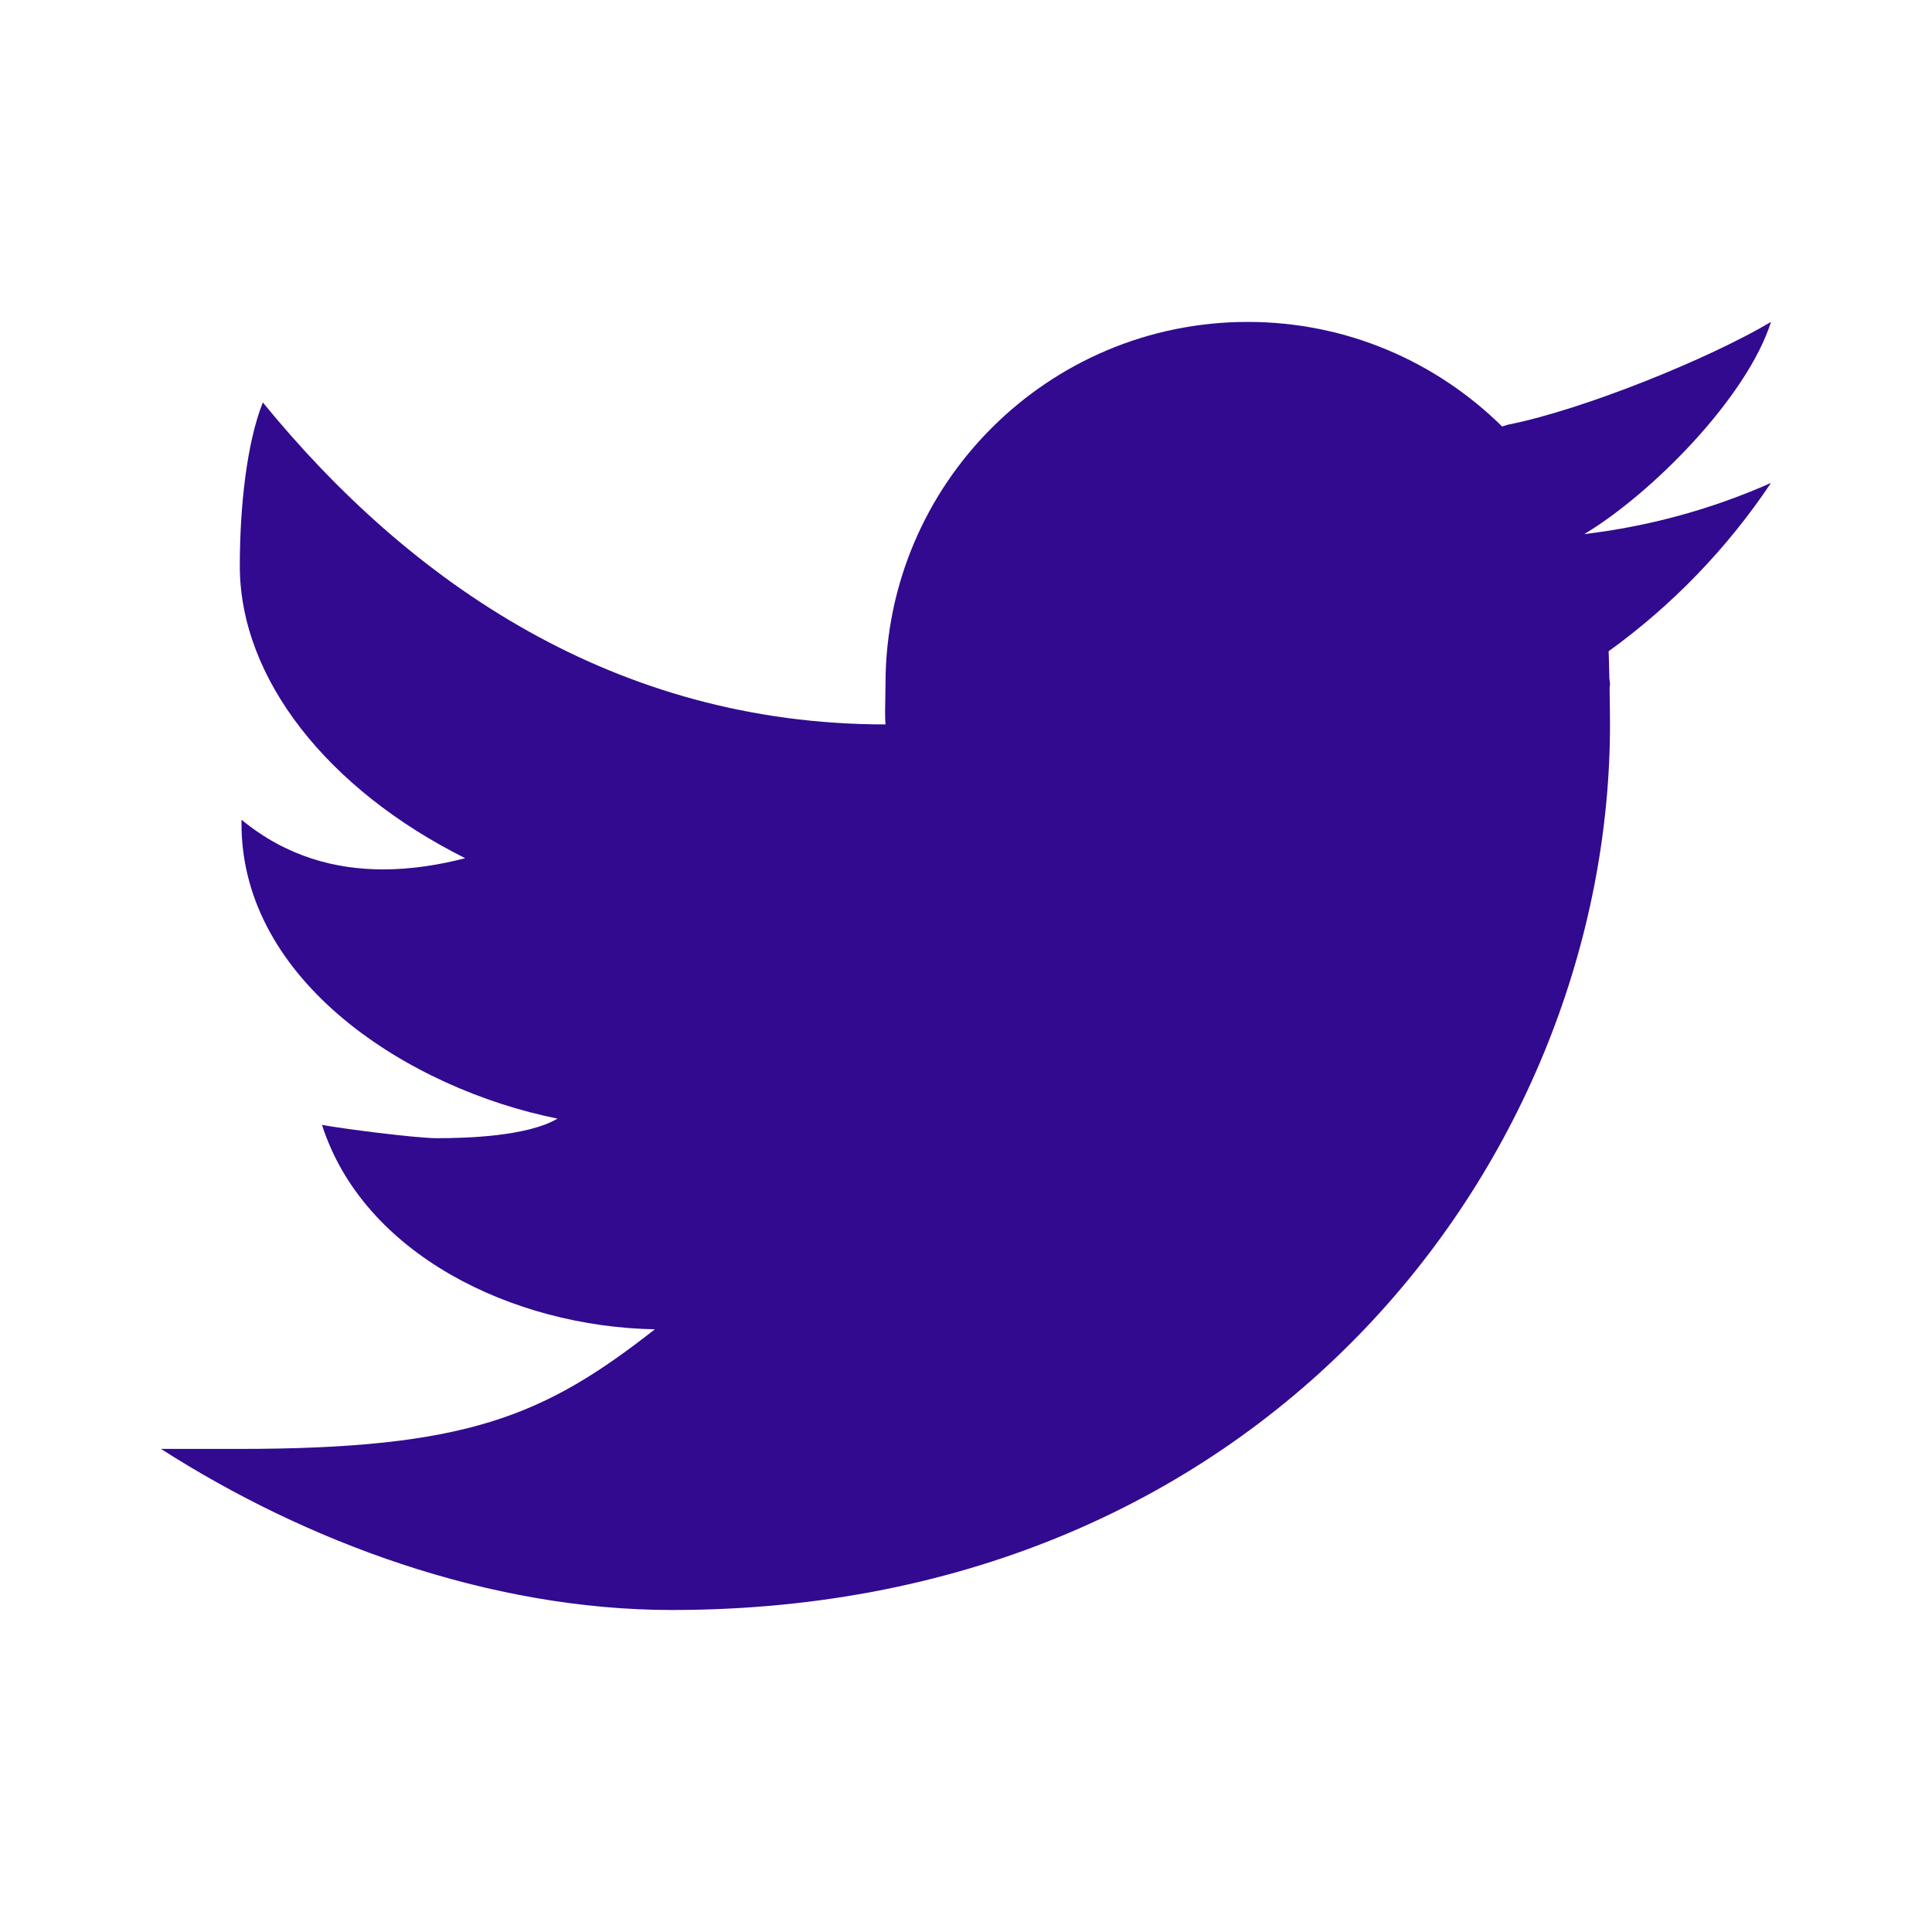
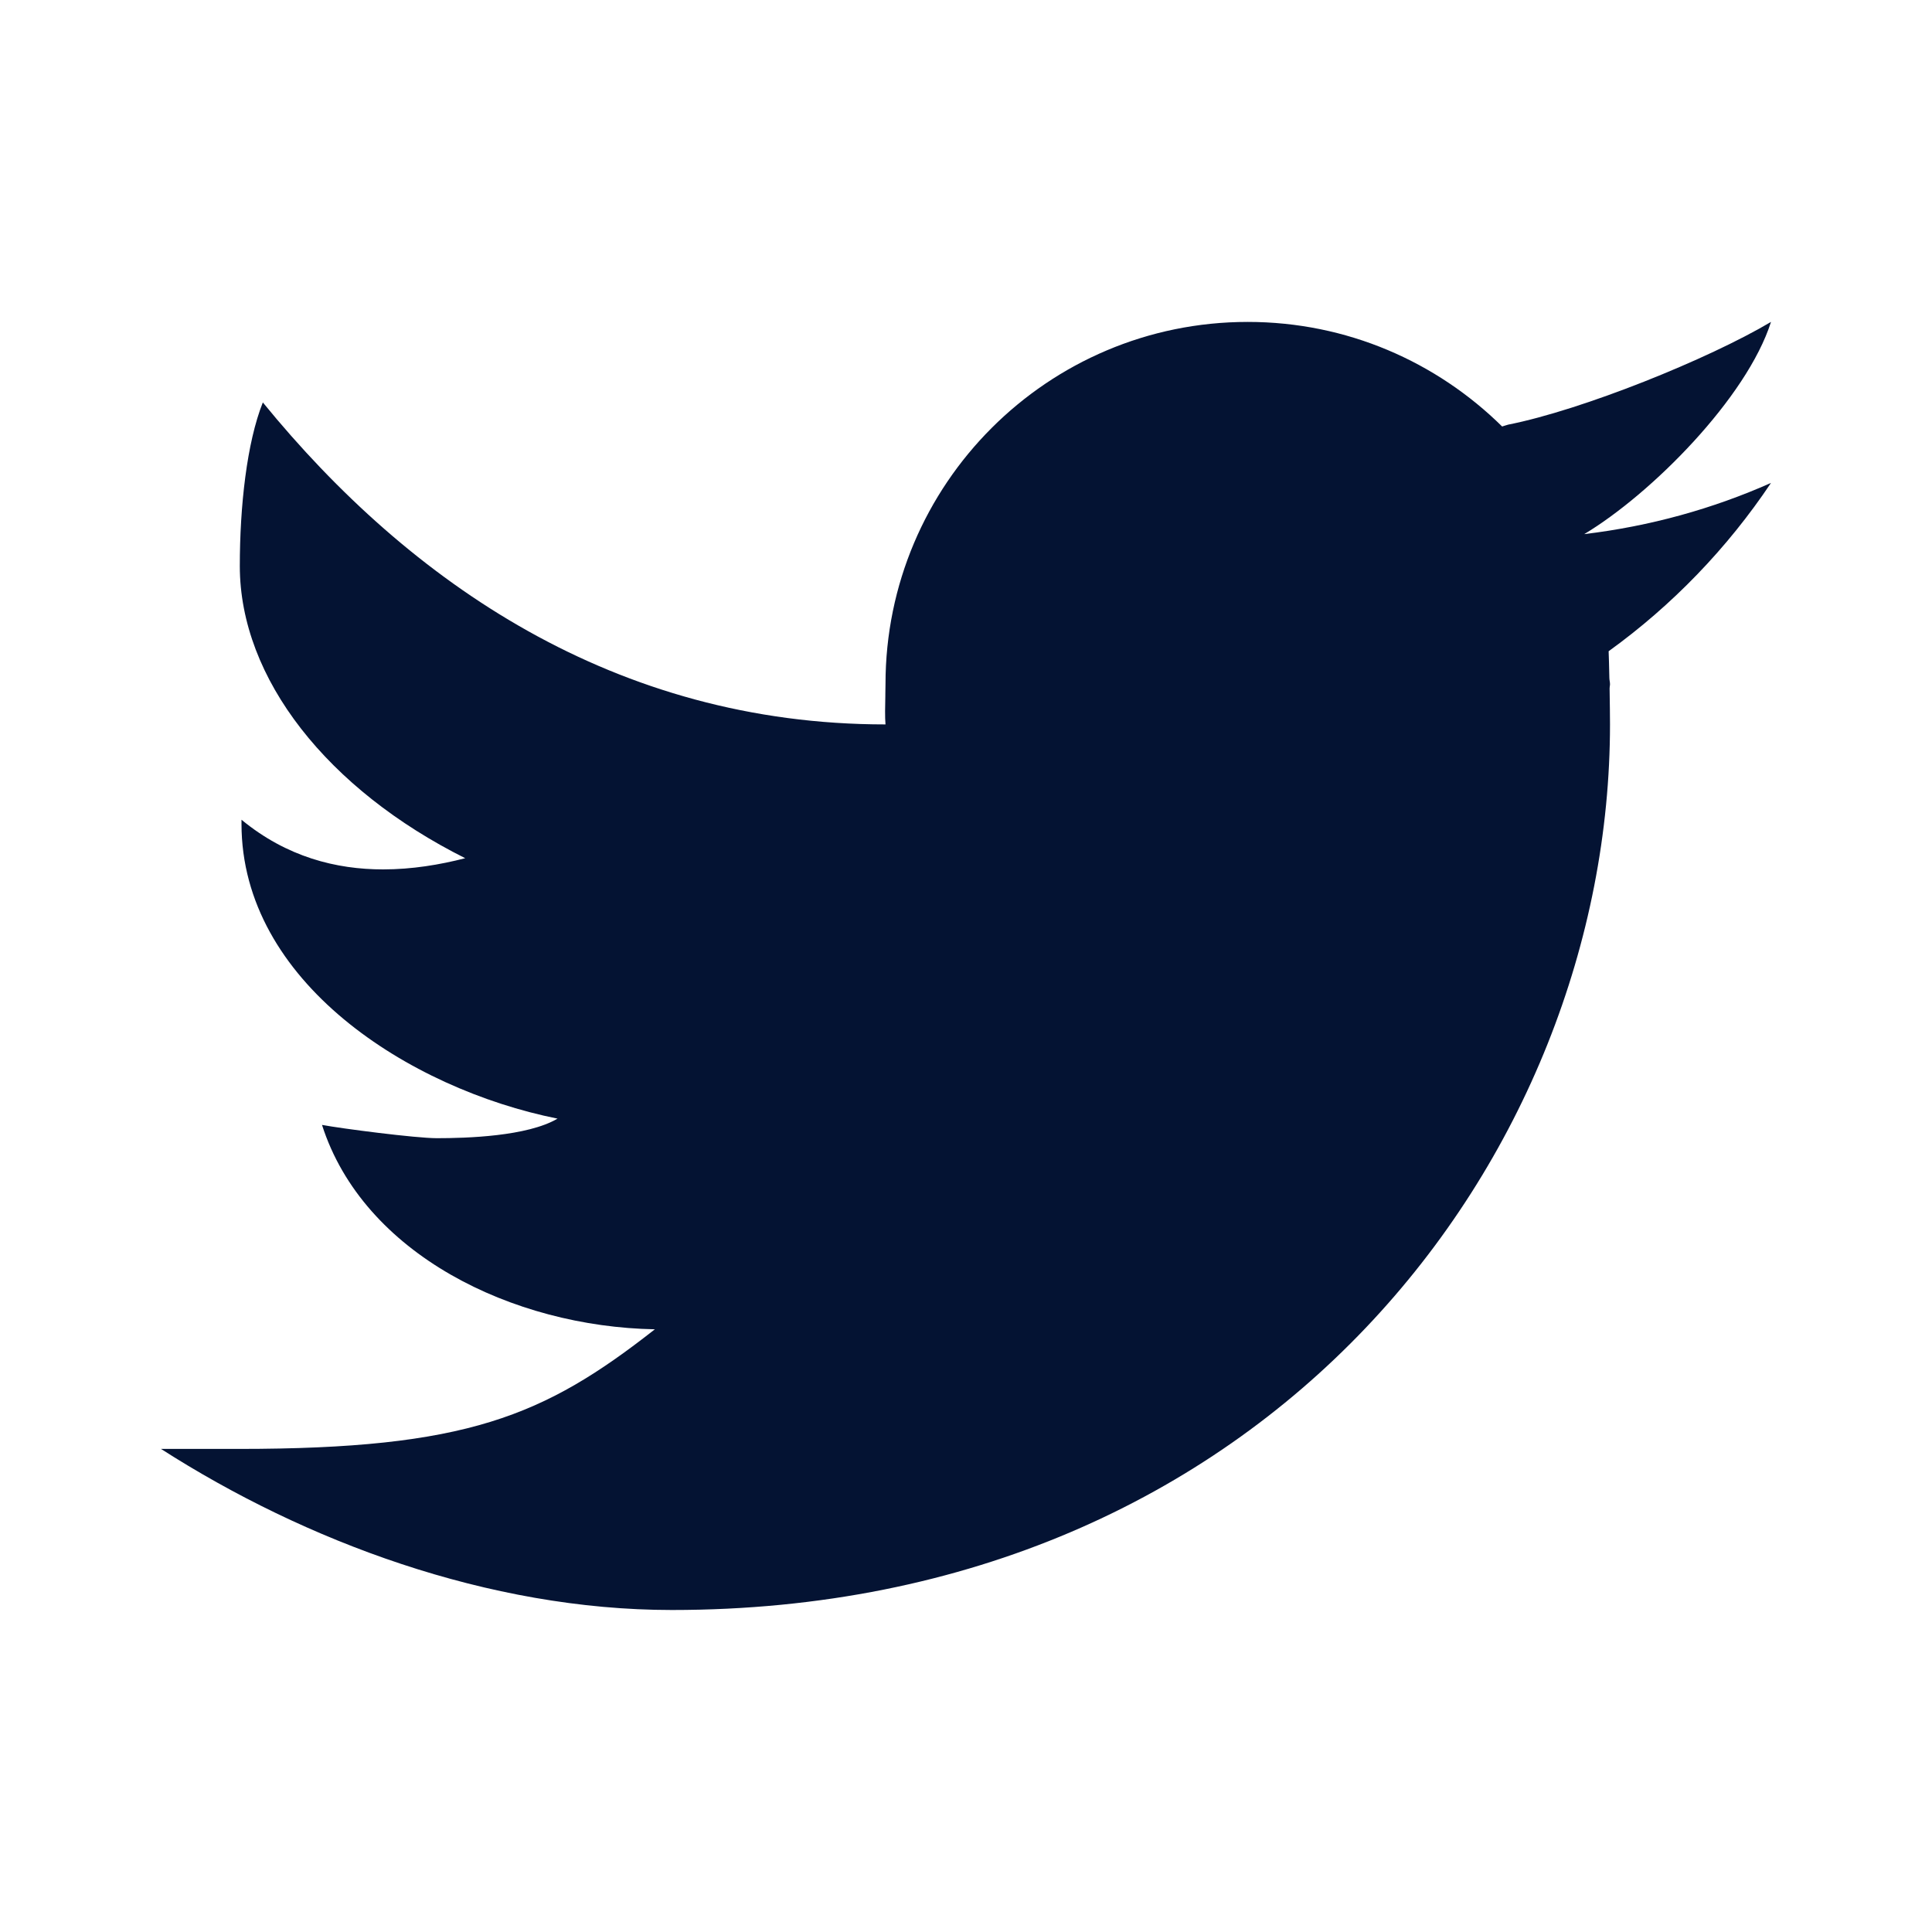
<svg xmlns="http://www.w3.org/2000/svg" width="24" height="24" viewBox="0 0 24 24" fill="none">
-   <path fill-rule="evenodd" clip-rule="evenodd" d="M18.735 5.275C19.655 5.093 21.22 4.462 22 3.999C21.699 4.943 20.514 6.135 19.68 6.635C20.497 6.537 21.275 6.321 22 5.999C21.458 6.809 20.773 7.52 19.983 8.09C19.986 8.156 19.989 8.283 19.992 8.419C19.992 8.432 19.994 8.446 19.996 8.459C19.998 8.472 20 8.485 20 8.499C20 8.508 19.999 8.517 19.997 8.525C19.996 8.534 19.995 8.543 19.995 8.552C19.998 8.733 20 8.913 20 8.999C20 14.337 15.777 20 8.347 20C6.065 20 3.788 19.145 2 17.999H2.964C5.794 17.999 6.753 17.597 8.135 16.513C6.368 16.481 4.514 15.579 4 13.974C4.246 14.02 5.166 14.139 5.426 14.139C5.795 14.139 6.551 14.117 6.926 13.896C5.078 13.525 3 12.192 3 10.234V10.183C3.563 10.647 4.178 10.8 4.759 10.8C5.119 10.8 5.465 10.742 5.779 10.661C4.074 9.808 2.979 8.432 2.979 7.031C2.979 6.289 3.066 5.499 3.265 4.999C5.095 7.243 7.647 8.999 11 8.999C10.992 8.91 10.995 8.768 10.998 8.645C10.998 8.638 10.998 8.631 10.998 8.624C10.999 8.577 11 8.534 11 8.499C11 6.014 13.015 3.999 15.5 3.999C16.733 3.999 17.847 4.496 18.66 5.298C18.672 5.295 18.684 5.291 18.695 5.287C18.708 5.283 18.721 5.279 18.735 5.275Z" fill="#310A90" />
+   <path fill-rule="evenodd" clip-rule="evenodd" d="M18.735 5.275C19.655 5.093 21.22 4.462 22 3.999C21.699 4.943 20.514 6.135 19.68 6.635C20.497 6.537 21.275 6.321 22 5.999C21.458 6.809 20.773 7.52 19.983 8.09C19.986 8.156 19.989 8.283 19.992 8.419C19.992 8.433 19.994 8.446 19.996 8.459C19.998 8.472 20 8.486 20 8.499C20 8.508 19.999 8.517 19.997 8.526C19.996 8.534 19.995 8.543 19.995 8.552C19.998 8.733 20 8.913 20 8.999C20 14.337 15.777 20 8.347 20C6.065 20 3.788 19.145 2 17.999H2.964C5.794 17.999 6.753 17.597 8.135 16.513C6.368 16.481 4.514 15.579 4 13.974C4.246 14.02 5.166 14.139 5.426 14.139C5.795 14.139 6.551 14.117 6.926 13.896C5.078 13.525 3 12.192 3 10.234V10.183C3.563 10.647 4.178 10.8 4.759 10.8C5.119 10.8 5.465 10.742 5.779 10.661C4.074 9.808 2.979 8.432 2.979 7.031C2.979 6.289 3.066 5.499 3.265 4.999C5.095 7.243 7.647 8.999 11 8.999C10.992 8.91 10.995 8.768 10.998 8.645C10.998 8.638 10.998 8.631 10.998 8.624C10.999 8.578 11 8.534 11 8.499C11 6.014 13.015 3.999 15.5 3.999C16.733 3.999 17.847 4.496 18.66 5.298C18.672 5.295 18.684 5.291 18.695 5.287C18.708 5.283 18.721 5.279 18.735 5.275Z" fill="#041333" />
</svg>
